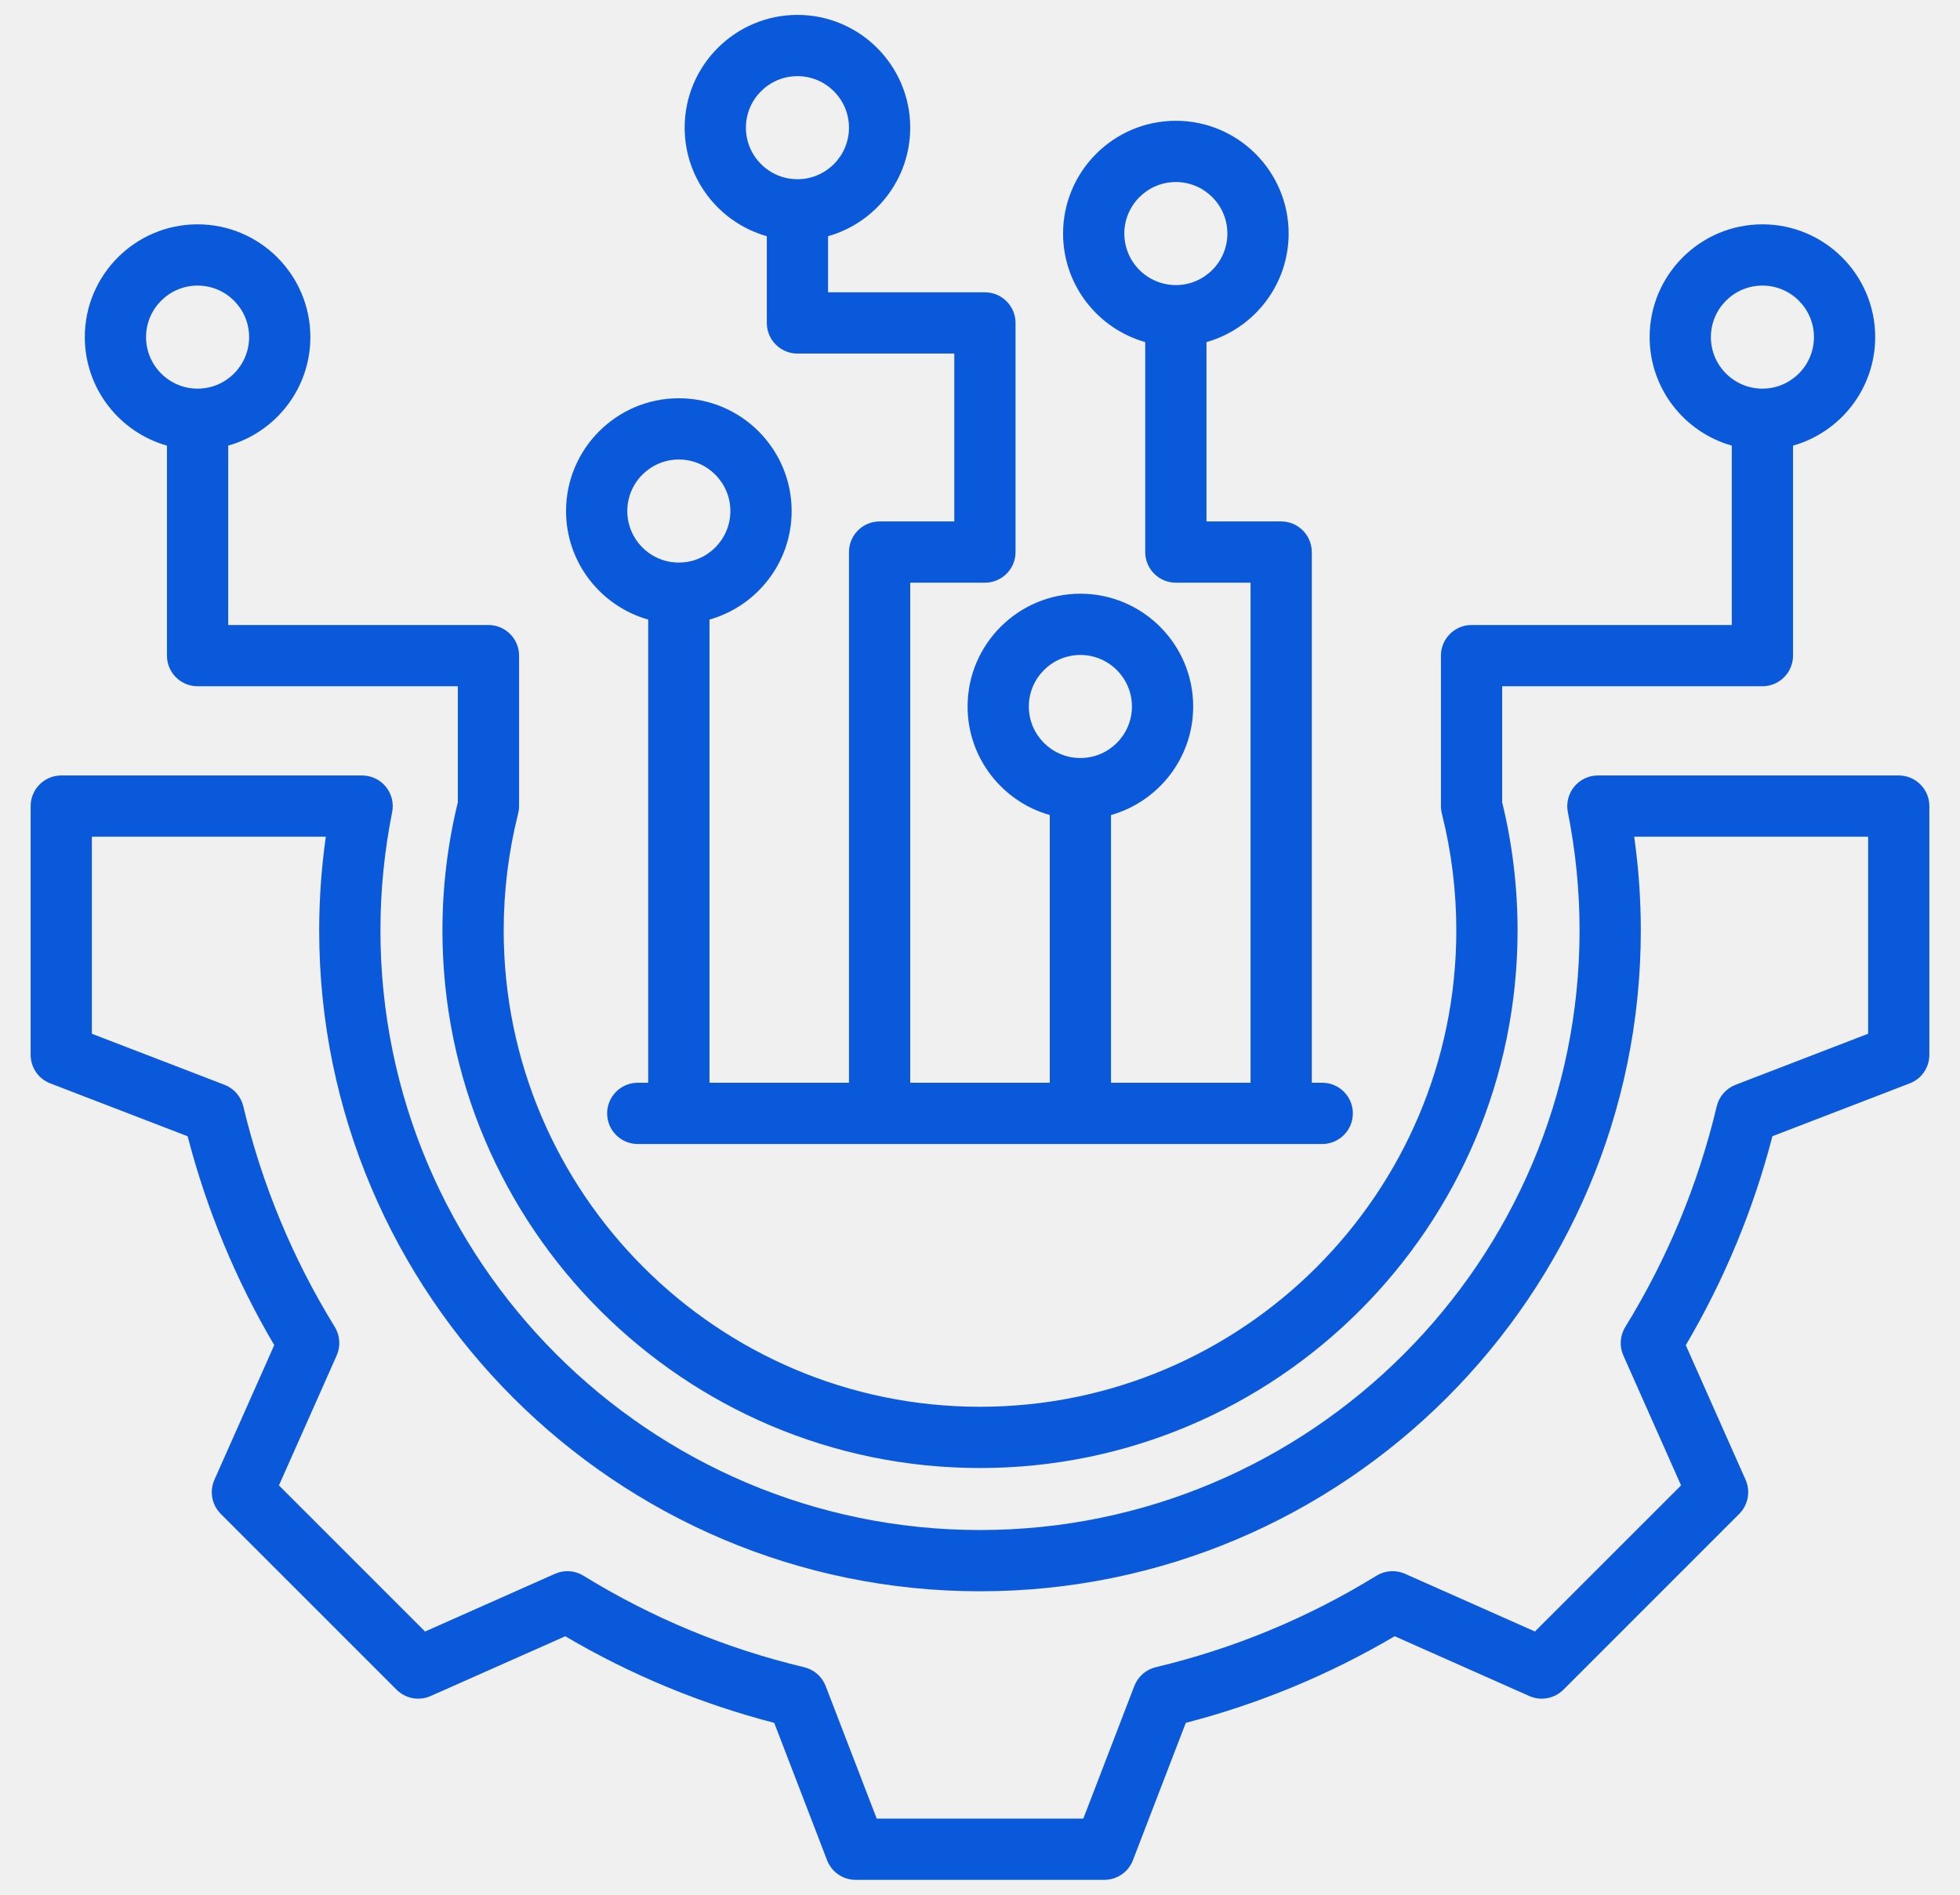
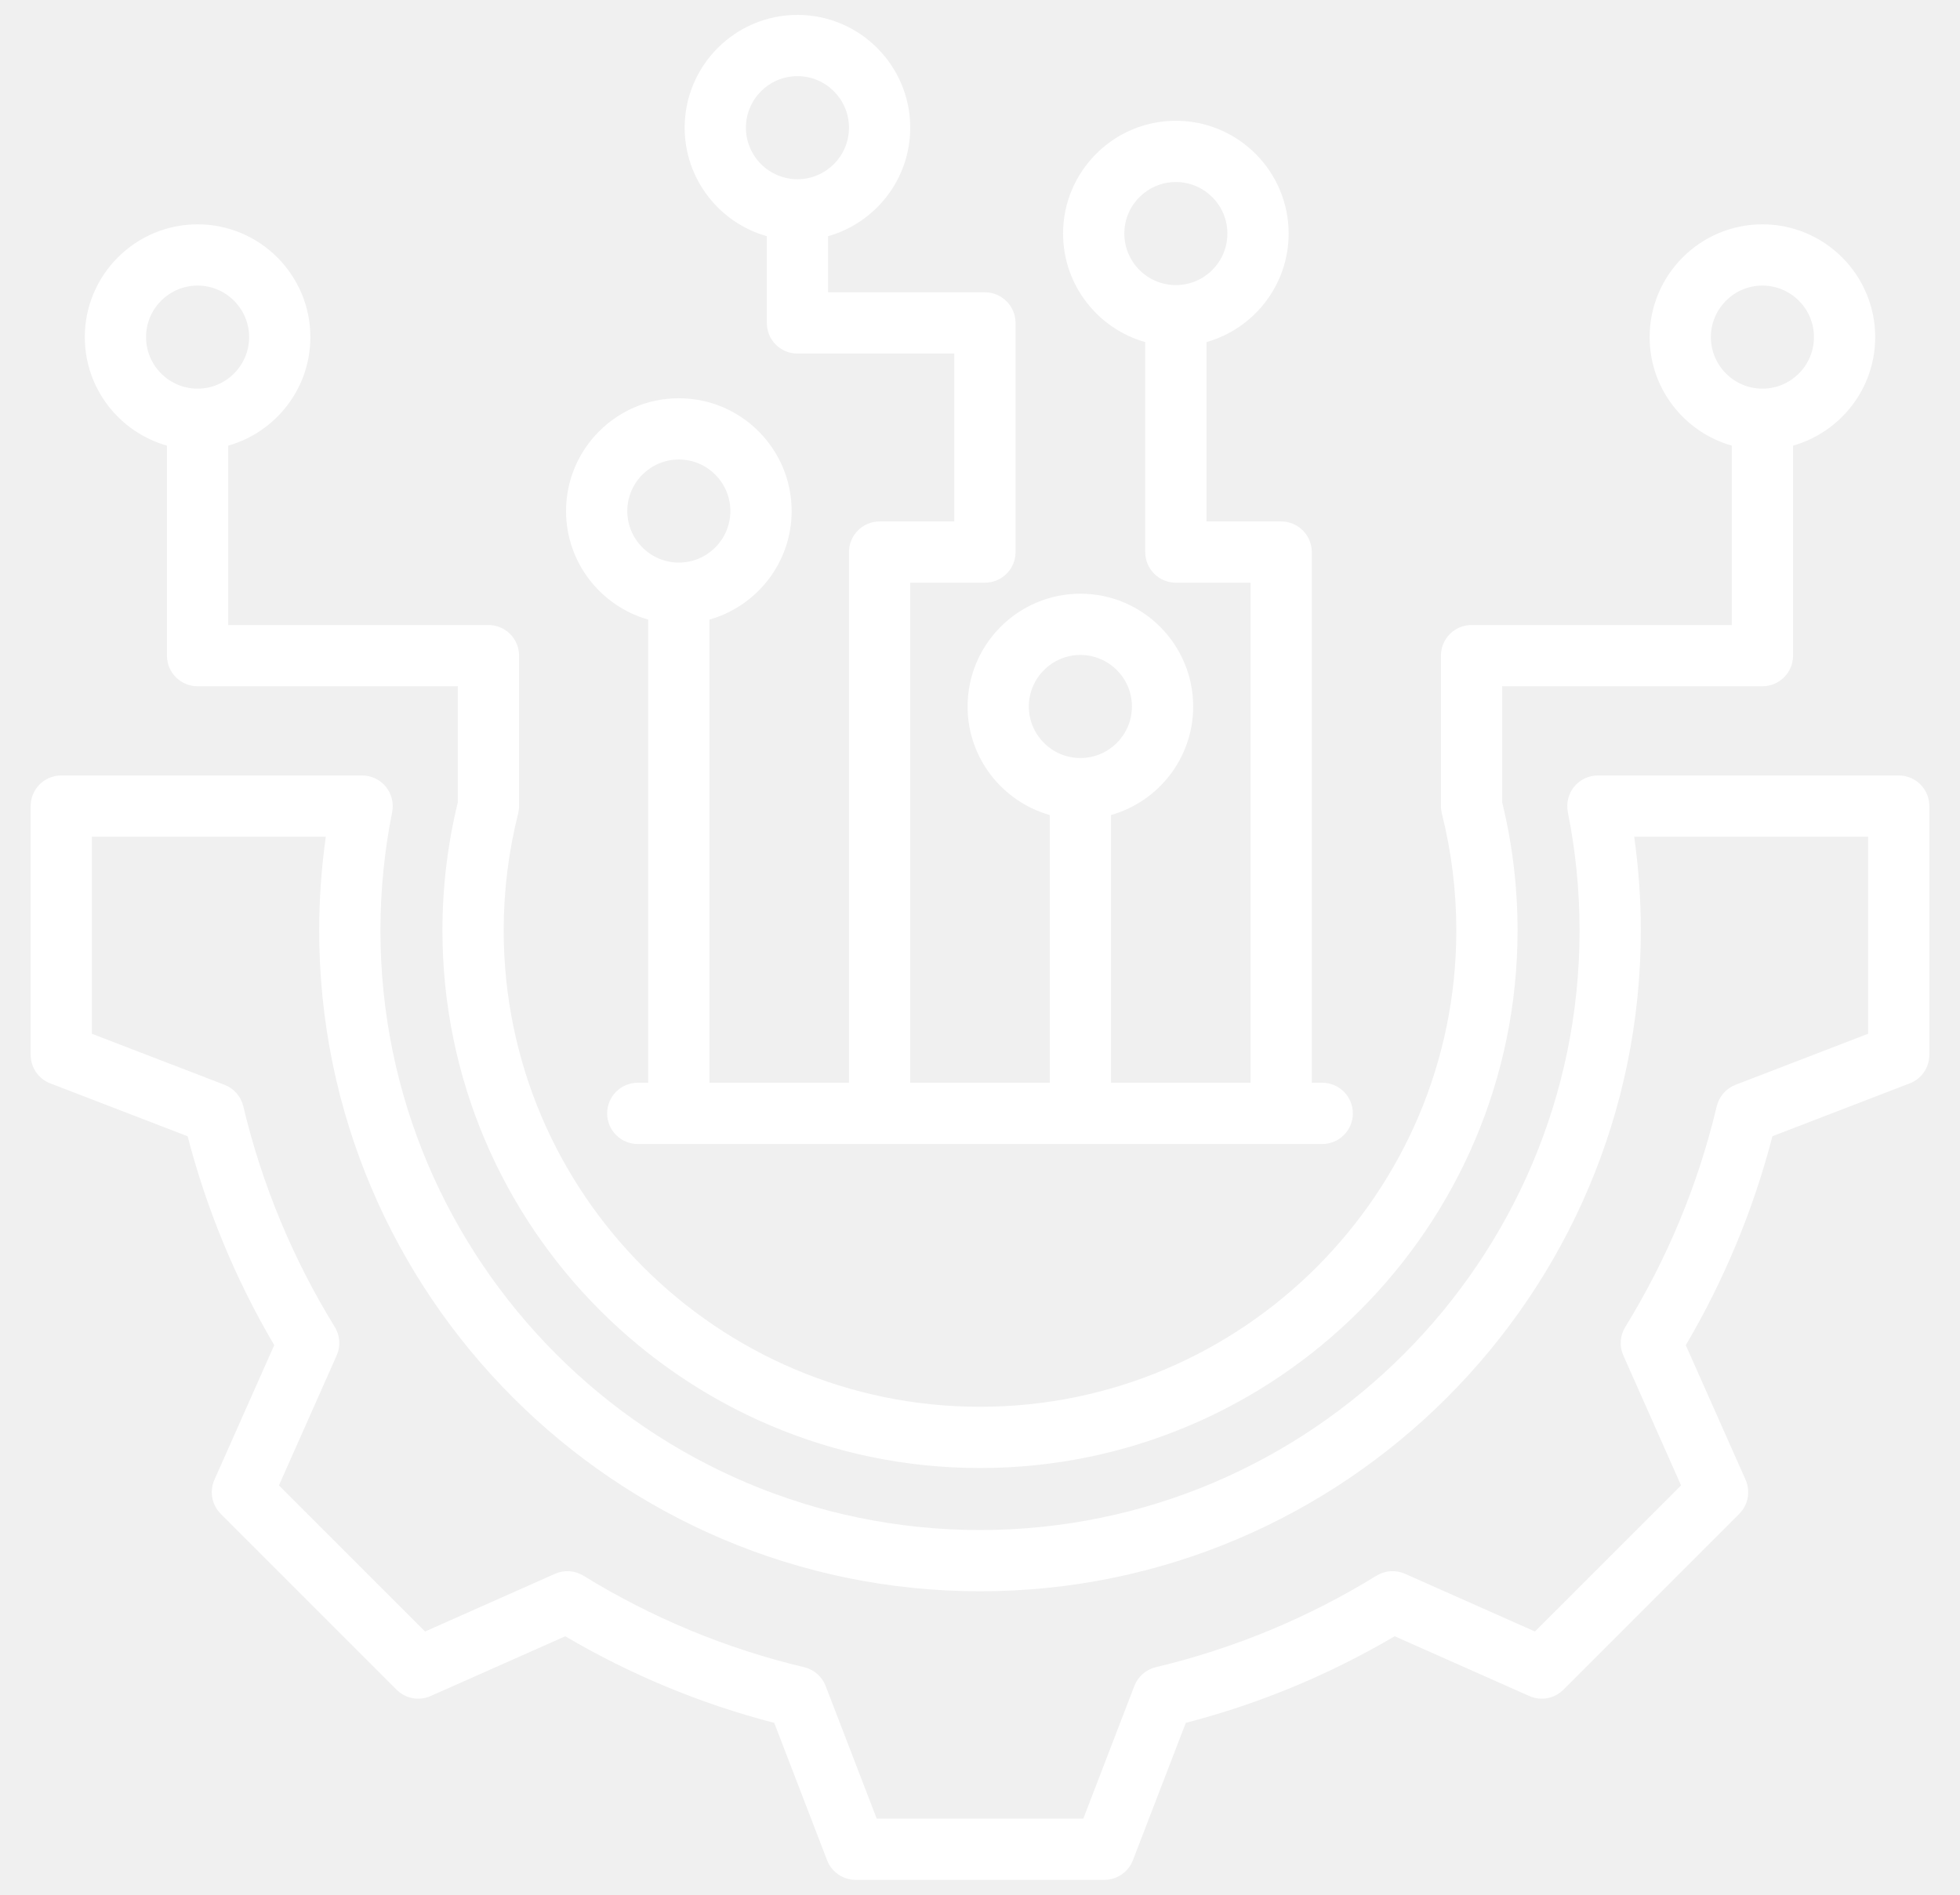
<svg xmlns="http://www.w3.org/2000/svg" width="60" height="58" viewBox="0 0 60 58" fill="none">
-   <path d="M58.125 23.738H48.915C48.634 23.738 48.368 23.864 48.19 24.081C48.012 24.299 47.941 24.584 47.995 24.86C48.233 26.047 48.354 27.266 48.354 28.482C48.354 38.602 40.12 46.836 30 46.836C19.88 46.836 11.646 38.602 11.646 28.482C11.646 27.265 11.767 26.047 12.005 24.86C12.06 24.584 11.988 24.299 11.81 24.081C11.632 23.864 11.366 23.738 11.085 23.738H1.875C1.357 23.738 0.938 24.158 0.938 24.676V32.288C0.938 32.676 1.176 33.024 1.538 33.163L5.744 34.782C6.326 37.026 7.215 39.173 8.395 41.176L6.564 45.297C6.407 45.652 6.484 46.066 6.758 46.341L12.141 51.724C12.415 51.998 12.83 52.075 13.184 51.917L17.304 50.088C19.307 51.267 21.455 52.157 23.701 52.739L25.319 56.944C25.458 57.306 25.806 57.544 26.194 57.544H33.806C34.194 57.544 34.542 57.306 34.681 56.944L36.3 52.738C38.545 52.157 40.691 51.266 42.694 50.087L46.815 51.917C47.169 52.075 47.584 51.998 47.859 51.724L53.242 46.341C53.516 46.066 53.593 45.652 53.436 45.297L51.606 41.178C52.785 39.175 53.676 37.027 54.258 34.781L58.462 33.163C58.824 33.024 59.062 32.676 59.062 32.288V24.676C59.062 24.158 58.643 23.738 58.125 23.738ZM57.188 31.644L53.129 33.207C52.84 33.318 52.625 33.564 52.553 33.865C51.985 36.253 51.043 38.526 49.753 40.62C49.591 40.884 49.569 41.21 49.694 41.492L51.461 45.47L46.988 49.942L43.009 48.175C42.727 48.05 42.401 48.072 42.137 48.234C40.042 49.524 37.77 50.466 35.383 51.034C35.083 51.105 34.836 51.321 34.725 51.609L33.163 55.669H26.838L25.275 51.61C25.164 51.322 24.918 51.107 24.617 51.035C22.229 50.467 19.957 49.525 17.862 48.235C17.598 48.072 17.272 48.05 16.989 48.176L13.012 49.943L8.539 45.47L10.307 41.491C10.432 41.209 10.41 40.882 10.248 40.619C8.958 38.524 8.016 36.252 7.448 33.865C7.376 33.564 7.161 33.318 6.873 33.207L2.812 31.644V25.613H9.974C9.84 26.562 9.771 27.523 9.771 28.482C9.771 39.636 18.846 48.711 30 48.711C41.154 48.711 50.229 39.636 50.229 28.482C50.229 27.523 50.161 26.562 50.026 25.613H57.188V31.644ZM5.111 13.641L5.111 20.069C5.111 20.587 5.531 21.007 6.049 21.007H14.015V24.561C13.702 25.839 13.544 27.158 13.544 28.482C13.544 37.556 20.926 44.938 30 44.938C39.074 44.938 46.456 37.556 46.456 28.482C46.456 27.158 46.298 25.839 45.985 24.561V21.007H53.951C54.469 21.007 54.889 20.587 54.889 20.069V13.641C56.338 13.232 57.404 11.898 57.404 10.319C57.404 8.415 55.855 6.867 53.952 6.867C52.048 6.867 50.499 8.415 50.499 10.319C50.499 11.898 51.565 13.232 53.014 13.641V19.132H45.048C44.53 19.132 44.11 19.552 44.11 20.069V24.676C44.11 24.753 44.12 24.83 44.139 24.905C44.432 26.069 44.581 27.273 44.581 28.482C44.581 36.522 38.04 43.063 30 43.063C21.96 43.063 15.419 36.522 15.419 28.482C15.419 27.273 15.568 26.069 15.861 24.905C15.88 24.83 15.89 24.753 15.89 24.676V20.069C15.89 19.552 15.47 19.132 14.952 19.132H6.986L6.986 13.641C8.436 13.232 9.501 11.898 9.501 10.319C9.501 8.415 7.952 6.867 6.049 6.867C4.145 6.867 2.596 8.415 2.596 10.319C2.596 11.898 3.662 13.232 5.111 13.641ZM52.374 10.319C52.374 9.449 53.082 8.742 53.952 8.742C54.821 8.742 55.529 9.449 55.529 10.319C55.529 11.189 54.821 11.897 53.952 11.897C53.082 11.897 52.374 11.189 52.374 10.319ZM6.049 8.742C6.919 8.742 7.626 9.449 7.626 10.319C7.626 11.189 6.919 11.897 6.049 11.897C5.179 11.897 4.471 11.189 4.471 10.319C4.471 9.449 5.179 8.742 6.049 8.742ZM19.843 18.966V33.144H19.523C19.006 33.144 18.586 33.564 18.586 34.082C18.586 34.6 19.006 35.019 19.523 35.019H40.477C40.994 35.019 41.414 34.6 41.414 34.082C41.414 33.564 40.994 33.144 40.477 33.144H40.157V16.9C40.157 16.382 39.737 15.962 39.219 15.962H36.933L36.933 10.472C38.383 10.062 39.448 8.728 39.448 7.149C39.448 5.246 37.9 3.697 35.996 3.697C34.092 3.697 32.543 5.246 32.543 7.149C32.543 8.728 33.609 10.062 35.058 10.472L35.058 16.9C35.058 17.418 35.478 17.837 35.996 17.837H38.282V33.144H34.011V24.949C35.46 24.539 36.526 23.206 36.526 21.627C36.526 19.723 34.977 18.174 33.073 18.174C31.169 18.174 29.62 19.723 29.62 21.627C29.62 23.206 30.686 24.539 32.136 24.949V33.144H27.864V17.837H30.15C30.668 17.837 31.088 17.418 31.088 16.9V9.886C31.088 9.368 30.668 8.948 30.15 8.948H25.349V7.23C26.799 6.821 27.864 5.487 27.864 3.908C27.864 2.005 26.316 0.456 24.412 0.456C22.508 0.456 20.959 2.005 20.959 3.908C20.959 5.487 22.025 6.821 23.474 7.23V9.886C23.474 10.404 23.894 10.823 24.412 10.823H29.213V15.962H26.927C26.409 15.962 25.989 16.382 25.989 16.9V33.144H21.719V18.966C23.168 18.556 24.234 17.222 24.234 15.644C24.234 13.74 22.685 12.191 20.781 12.191C18.877 12.191 17.328 13.74 17.328 15.644C17.328 17.222 18.394 18.556 19.843 18.966ZM34.418 7.149C34.418 6.28 35.126 5.572 35.996 5.572C36.866 5.572 37.573 6.28 37.573 7.149C37.573 8.019 36.866 8.727 35.996 8.727C35.126 8.727 34.418 8.019 34.418 7.149ZM31.495 21.627C31.495 20.757 32.203 20.049 33.073 20.049C33.943 20.049 34.651 20.757 34.651 21.627C34.651 22.497 33.943 23.204 33.073 23.204C32.203 23.204 31.495 22.497 31.495 21.627ZM22.834 3.908C22.834 3.038 23.542 2.331 24.412 2.331C25.282 2.331 25.989 3.038 25.989 3.908C25.989 4.778 25.282 5.486 24.412 5.486C23.542 5.486 22.834 4.778 22.834 3.908ZM20.781 14.066C21.651 14.066 22.358 14.774 22.358 15.643C22.358 16.513 21.651 17.221 20.781 17.221C19.911 17.221 19.203 16.513 19.203 15.643C19.203 14.774 19.911 14.066 20.781 14.066Z" fill="#0B59DB" />
+   <path d="M58.125 23.738H48.915C48.634 23.738 48.368 23.864 48.19 24.081C48.012 24.299 47.941 24.584 47.995 24.86C48.233 26.047 48.354 27.266 48.354 28.482C48.354 38.602 40.12 46.836 30 46.836C19.88 46.836 11.646 38.602 11.646 28.482C11.646 27.265 11.767 26.047 12.005 24.86C12.06 24.584 11.988 24.299 11.81 24.081C11.632 23.864 11.366 23.738 11.085 23.738H1.875C1.357 23.738 0.938 24.158 0.938 24.676V32.288C0.938 32.676 1.176 33.024 1.538 33.163L5.744 34.782C6.326 37.026 7.215 39.173 8.395 41.176L6.564 45.297C6.407 45.652 6.484 46.066 6.758 46.341L12.141 51.724C12.415 51.998 12.83 52.075 13.184 51.917L17.304 50.088C19.307 51.267 21.455 52.157 23.701 52.739L25.319 56.944C25.458 57.306 25.806 57.544 26.194 57.544H33.806C34.194 57.544 34.542 57.306 34.681 56.944L36.3 52.738C38.545 52.157 40.691 51.266 42.694 50.087L46.815 51.917C47.169 52.075 47.584 51.998 47.859 51.724L53.242 46.341C53.516 46.066 53.593 45.652 53.436 45.297L51.606 41.178C52.785 39.175 53.676 37.027 54.258 34.781L58.462 33.163C58.824 33.024 59.062 32.676 59.062 32.288V24.676C59.062 24.158 58.643 23.738 58.125 23.738ZM57.188 31.644L53.129 33.207C52.84 33.318 52.625 33.564 52.553 33.865C51.985 36.253 51.043 38.526 49.753 40.62C49.591 40.884 49.569 41.21 49.694 41.492L51.461 45.47L46.988 49.942L43.009 48.175C42.727 48.05 42.401 48.072 42.137 48.234C40.042 49.524 37.77 50.466 35.383 51.034C35.083 51.105 34.836 51.321 34.725 51.609L33.163 55.669H26.838L25.275 51.61C25.164 51.322 24.918 51.107 24.617 51.035C22.229 50.467 19.957 49.525 17.862 48.235C17.598 48.072 17.272 48.05 16.989 48.176L13.012 49.943L8.539 45.47L10.307 41.491C10.432 41.209 10.41 40.882 10.248 40.619C8.958 38.524 8.016 36.252 7.448 33.865C7.376 33.564 7.161 33.318 6.873 33.207L2.812 31.644V25.613H9.974C9.84 26.562 9.771 27.523 9.771 28.482C9.771 39.636 18.846 48.711 30 48.711C41.154 48.711 50.229 39.636 50.229 28.482C50.229 27.523 50.161 26.562 50.026 25.613H57.188V31.644ZM5.111 13.641L5.111 20.069C5.111 20.587 5.531 21.007 6.049 21.007H14.015V24.561C13.702 25.839 13.544 27.158 13.544 28.482C13.544 37.556 20.926 44.938 30 44.938C39.074 44.938 46.456 37.556 46.456 28.482C46.456 27.158 46.298 25.839 45.985 24.561V21.007H53.951C54.469 21.007 54.889 20.587 54.889 20.069V13.641C56.338 13.232 57.404 11.898 57.404 10.319C57.404 8.415 55.855 6.867 53.952 6.867C52.048 6.867 50.499 8.415 50.499 10.319C50.499 11.898 51.565 13.232 53.014 13.641V19.132H45.048C44.53 19.132 44.11 19.552 44.11 20.069V24.676C44.11 24.753 44.12 24.83 44.139 24.905C44.432 26.069 44.581 27.273 44.581 28.482C44.581 36.522 38.04 43.063 30 43.063C21.96 43.063 15.419 36.522 15.419 28.482C15.419 27.273 15.568 26.069 15.861 24.905C15.88 24.83 15.89 24.753 15.89 24.676V20.069C15.89 19.552 15.47 19.132 14.952 19.132H6.986L6.986 13.641C8.436 13.232 9.501 11.898 9.501 10.319C9.501 8.415 7.952 6.867 6.049 6.867C4.145 6.867 2.596 8.415 2.596 10.319C2.596 11.898 3.662 13.232 5.111 13.641ZM52.374 10.319C52.374 9.449 53.082 8.742 53.952 8.742C54.821 8.742 55.529 9.449 55.529 10.319C55.529 11.189 54.821 11.897 53.952 11.897C53.082 11.897 52.374 11.189 52.374 10.319ZM6.049 8.742C6.919 8.742 7.626 9.449 7.626 10.319C7.626 11.189 6.919 11.897 6.049 11.897C5.179 11.897 4.471 11.189 4.471 10.319C4.471 9.449 5.179 8.742 6.049 8.742ZM19.843 18.966V33.144H19.523C19.006 33.144 18.586 33.564 18.586 34.082C18.586 34.6 19.006 35.019 19.523 35.019H40.477C40.994 35.019 41.414 34.6 41.414 34.082C41.414 33.564 40.994 33.144 40.477 33.144H40.157V16.9C40.157 16.382 39.737 15.962 39.219 15.962H36.933L36.933 10.472C38.383 10.062 39.448 8.728 39.448 7.149C39.448 5.246 37.9 3.697 35.996 3.697C34.092 3.697 32.543 5.246 32.543 7.149C32.543 8.728 33.609 10.062 35.058 10.472L35.058 16.9C35.058 17.418 35.478 17.837 35.996 17.837H38.282V33.144H34.011V24.949C35.46 24.539 36.526 23.206 36.526 21.627C36.526 19.723 34.977 18.174 33.073 18.174C31.169 18.174 29.62 19.723 29.62 21.627C29.62 23.206 30.686 24.539 32.136 24.949V33.144H27.864V17.837H30.15C30.668 17.837 31.088 17.418 31.088 16.9V9.886C31.088 9.368 30.668 8.948 30.15 8.948H25.349V7.23C26.799 6.821 27.864 5.487 27.864 3.908C27.864 2.005 26.316 0.456 24.412 0.456C22.508 0.456 20.959 2.005 20.959 3.908C20.959 5.487 22.025 6.821 23.474 7.23V9.886C23.474 10.404 23.894 10.823 24.412 10.823H29.213V15.962H26.927C26.409 15.962 25.989 16.382 25.989 16.9V33.144H21.719V18.966C23.168 18.556 24.234 17.222 24.234 15.644C24.234 13.74 22.685 12.191 20.781 12.191C18.877 12.191 17.328 13.74 17.328 15.644C17.328 17.222 18.394 18.556 19.843 18.966ZM34.418 7.149C34.418 6.28 35.126 5.572 35.996 5.572C36.866 5.572 37.573 6.28 37.573 7.149C37.573 8.019 36.866 8.727 35.996 8.727C35.126 8.727 34.418 8.019 34.418 7.149ZM31.495 21.627C31.495 20.757 32.203 20.049 33.073 20.049C33.943 20.049 34.651 20.757 34.651 21.627C34.651 22.497 33.943 23.204 33.073 23.204C32.203 23.204 31.495 22.497 31.495 21.627ZM22.834 3.908C22.834 3.038 23.542 2.331 24.412 2.331C25.282 2.331 25.989 3.038 25.989 3.908C25.989 4.778 25.282 5.486 24.412 5.486C23.542 5.486 22.834 4.778 22.834 3.908ZM20.781 14.066C21.651 14.066 22.358 14.774 22.358 15.643C22.358 16.513 21.651 17.221 20.781 17.221C19.911 17.221 19.203 16.513 19.203 15.643C19.203 14.774 19.911 14.066 20.781 14.066Z" fill="#ffffff" />
</svg>
